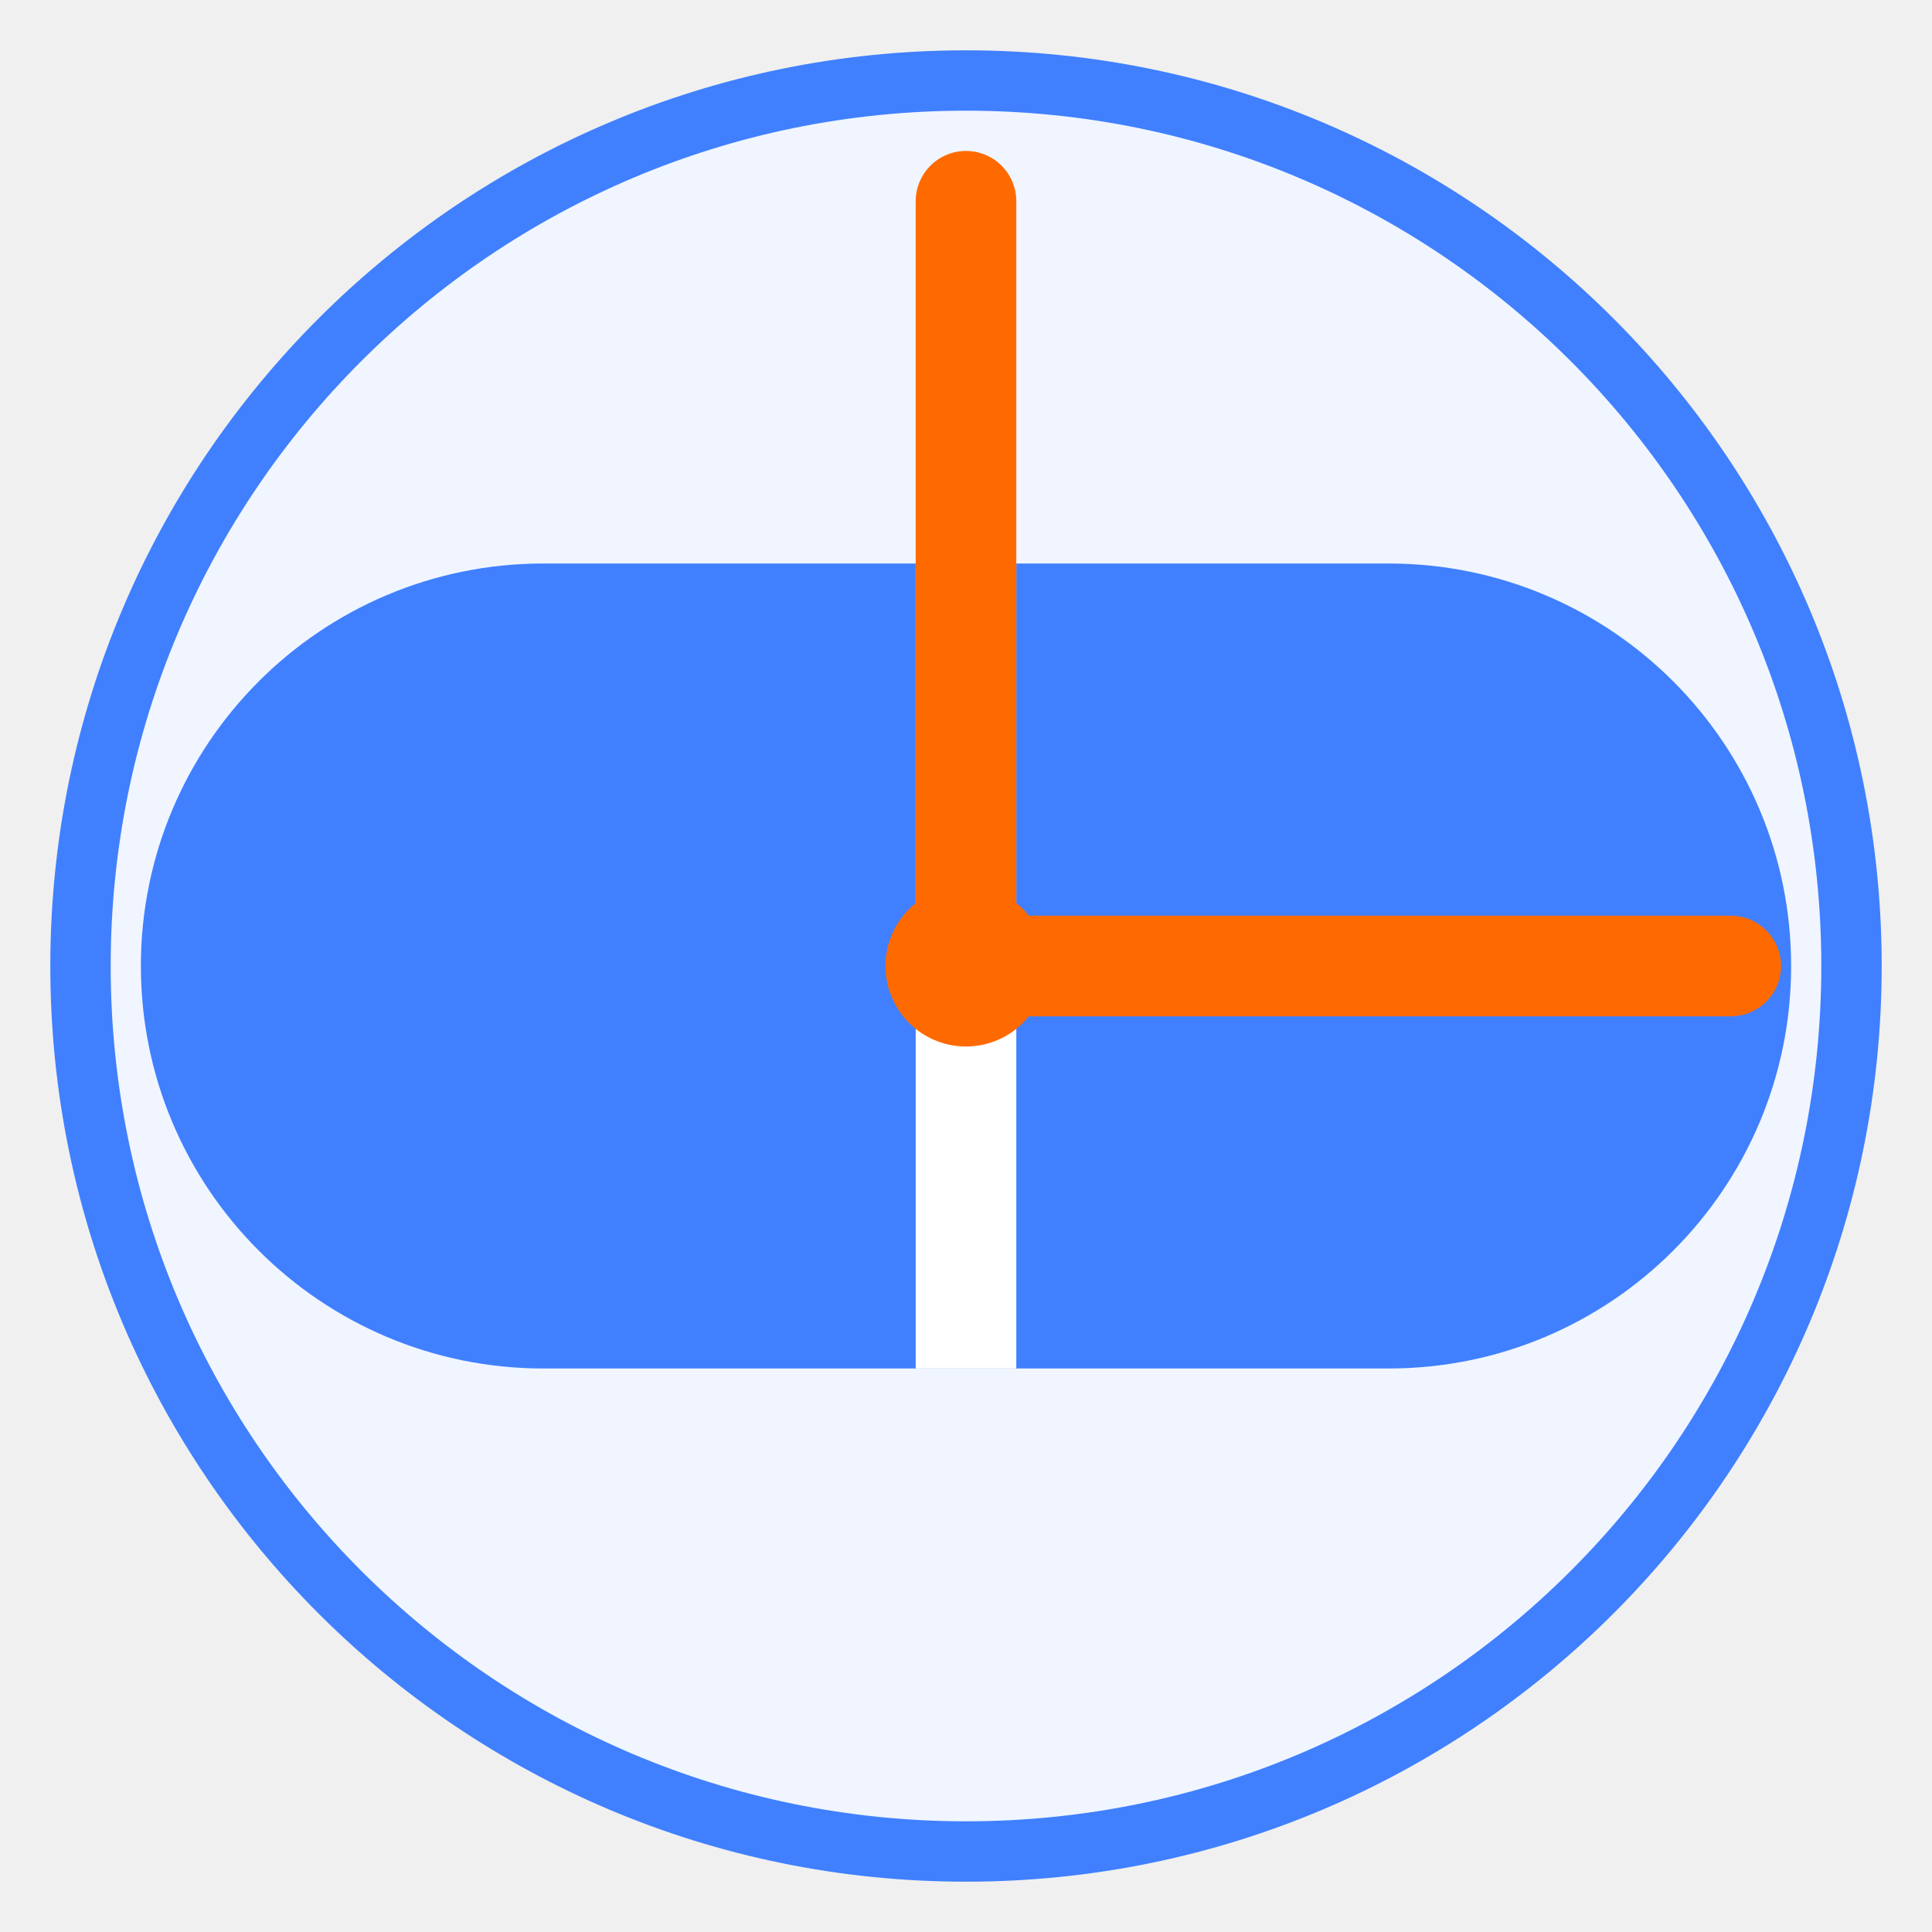
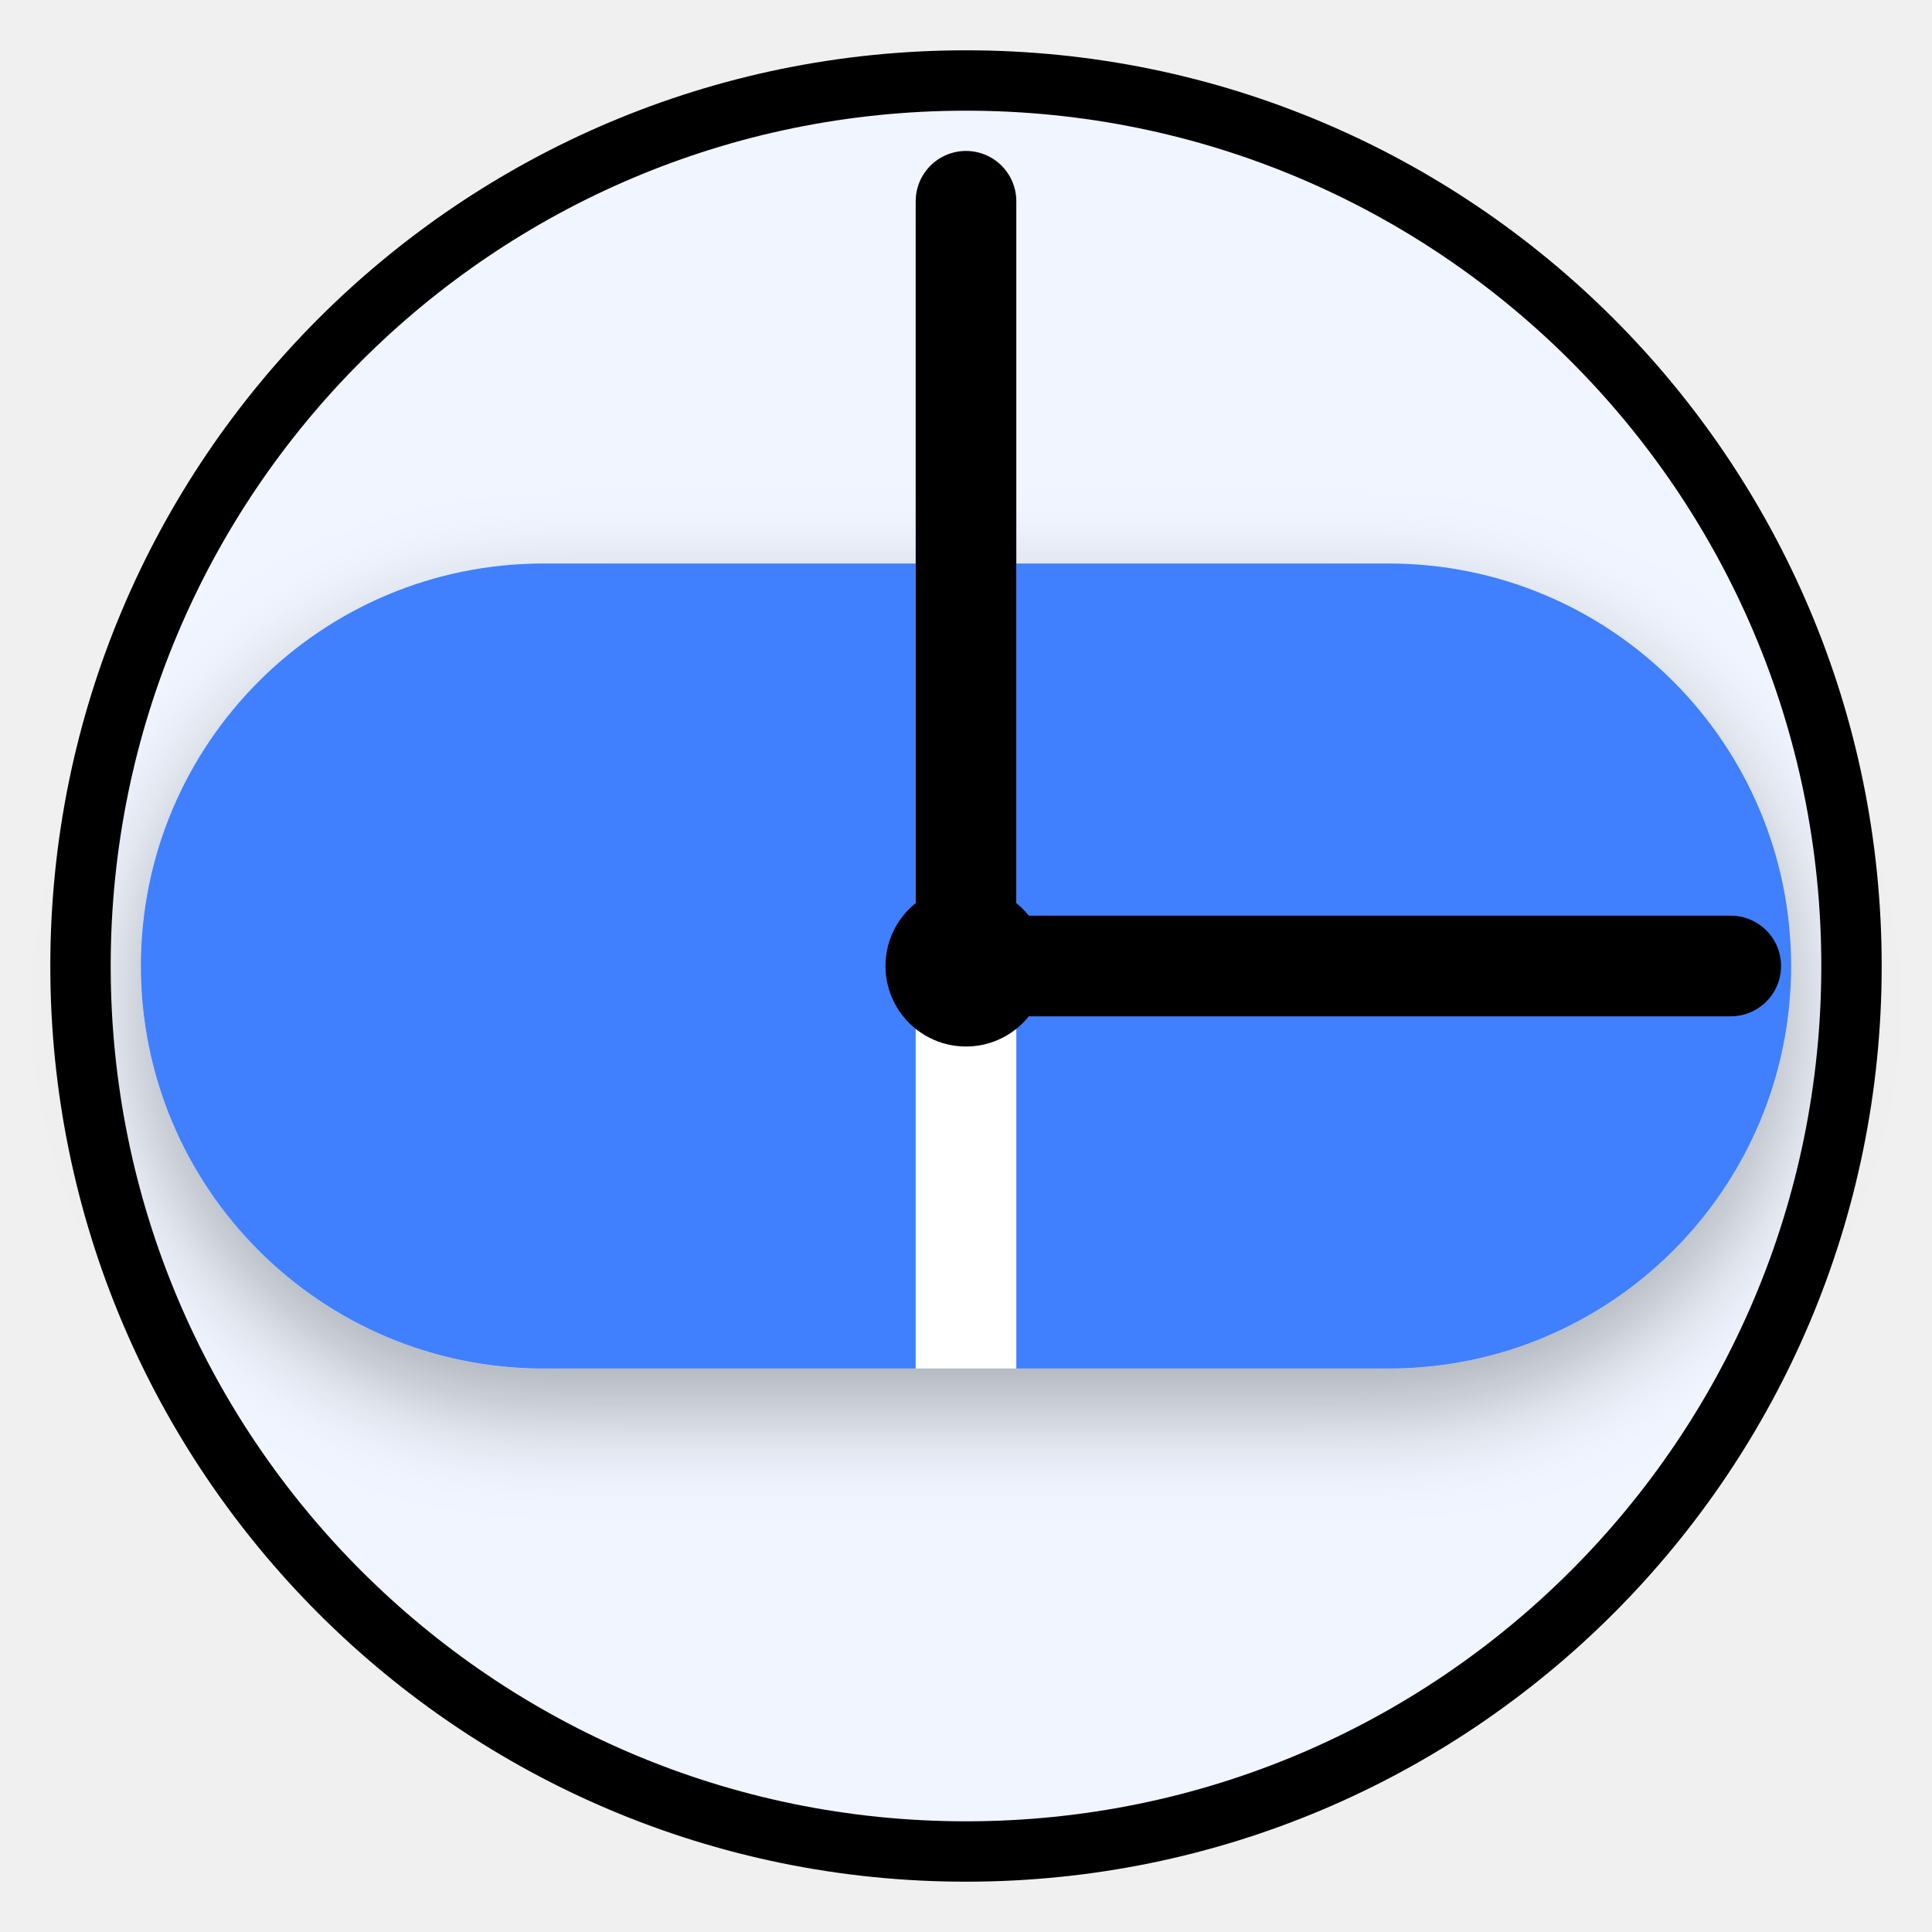
<svg xmlns="http://www.w3.org/2000/svg" viewBox="0 0 192 192">
-   <circle cx="96" cy="96" r="88" fill="#f0f5ff" stroke="#4080ff" stroke-width="6" />
-   <rect x="14" y="56" width="164" height="80" rx="40" ry="40" fill="#4080ff" />
+   <circle cx="96" cy="96" r="88" fill="#f0f5ff" stroke="#000000" stroke-width="6" />
+   <defs>
+     <filter id="pillShadow" x="-20%" y="-20%" width="140%" height="140%">
+       <feDropShadow dx="0" dy="4" stdDeviation="5" flood-opacity="0.3" />
+     </filter>
+   </defs>
+   <rect x="14" y="56" width="164" height="80" rx="40" ry="40" fill="#4080ff" filter="url(#pillShadow)" />
  <line x1="96" y1="56" x2="96" y2="136" stroke="white" stroke-width="10" />
-   <line x1="96" y1="96" x2="96" y2="20" stroke="#ff6a00" stroke-width="10" stroke-linecap="round" />
-   <line x1="96" y1="96" x2="172" y2="96" stroke="#ff6a00" stroke-width="10" stroke-linecap="round" />
-   <circle cx="96" cy="96" r="8" fill="#ff6a00" />
+   <line x1="96" y1="96" x2="96" y2="20" stroke="#000000" stroke-width="10" stroke-linecap="round" />
+   <line x1="96" y1="96" x2="172" y2="96" stroke="#000000" stroke-width="10" stroke-linecap="round" />
+   <circle cx="96" cy="96" r="8" fill="#000000" />
</svg>
